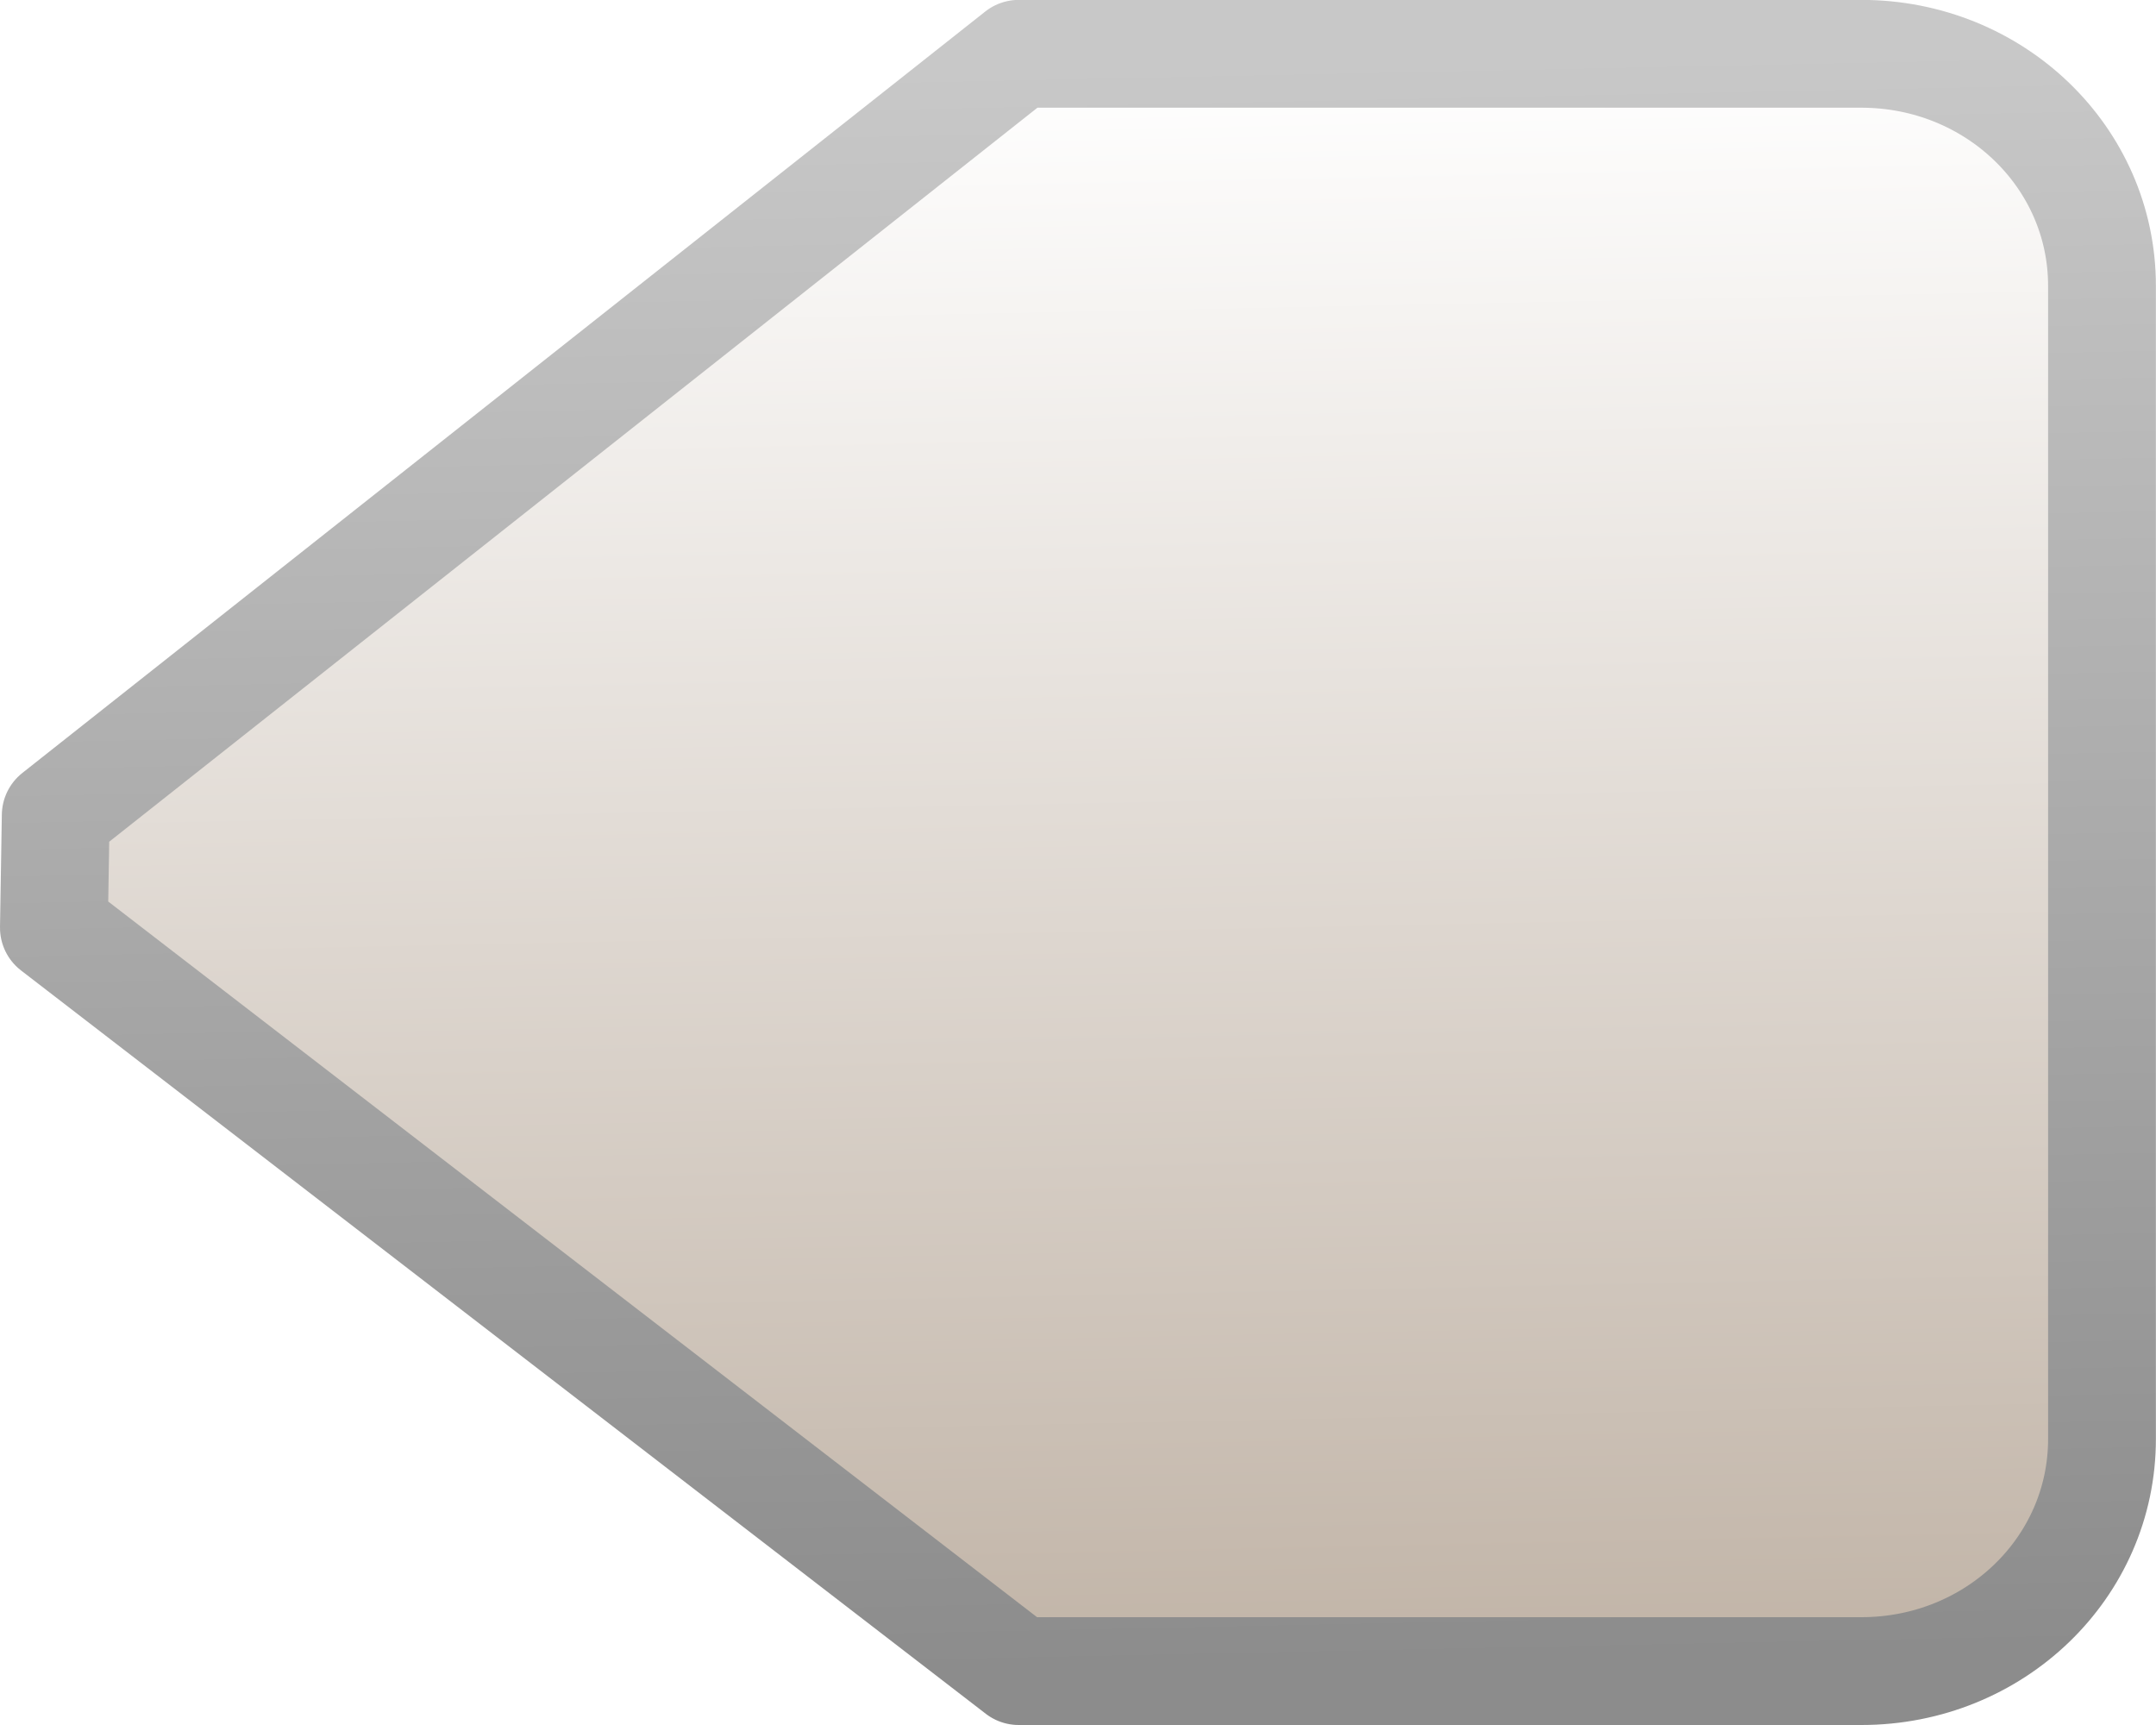
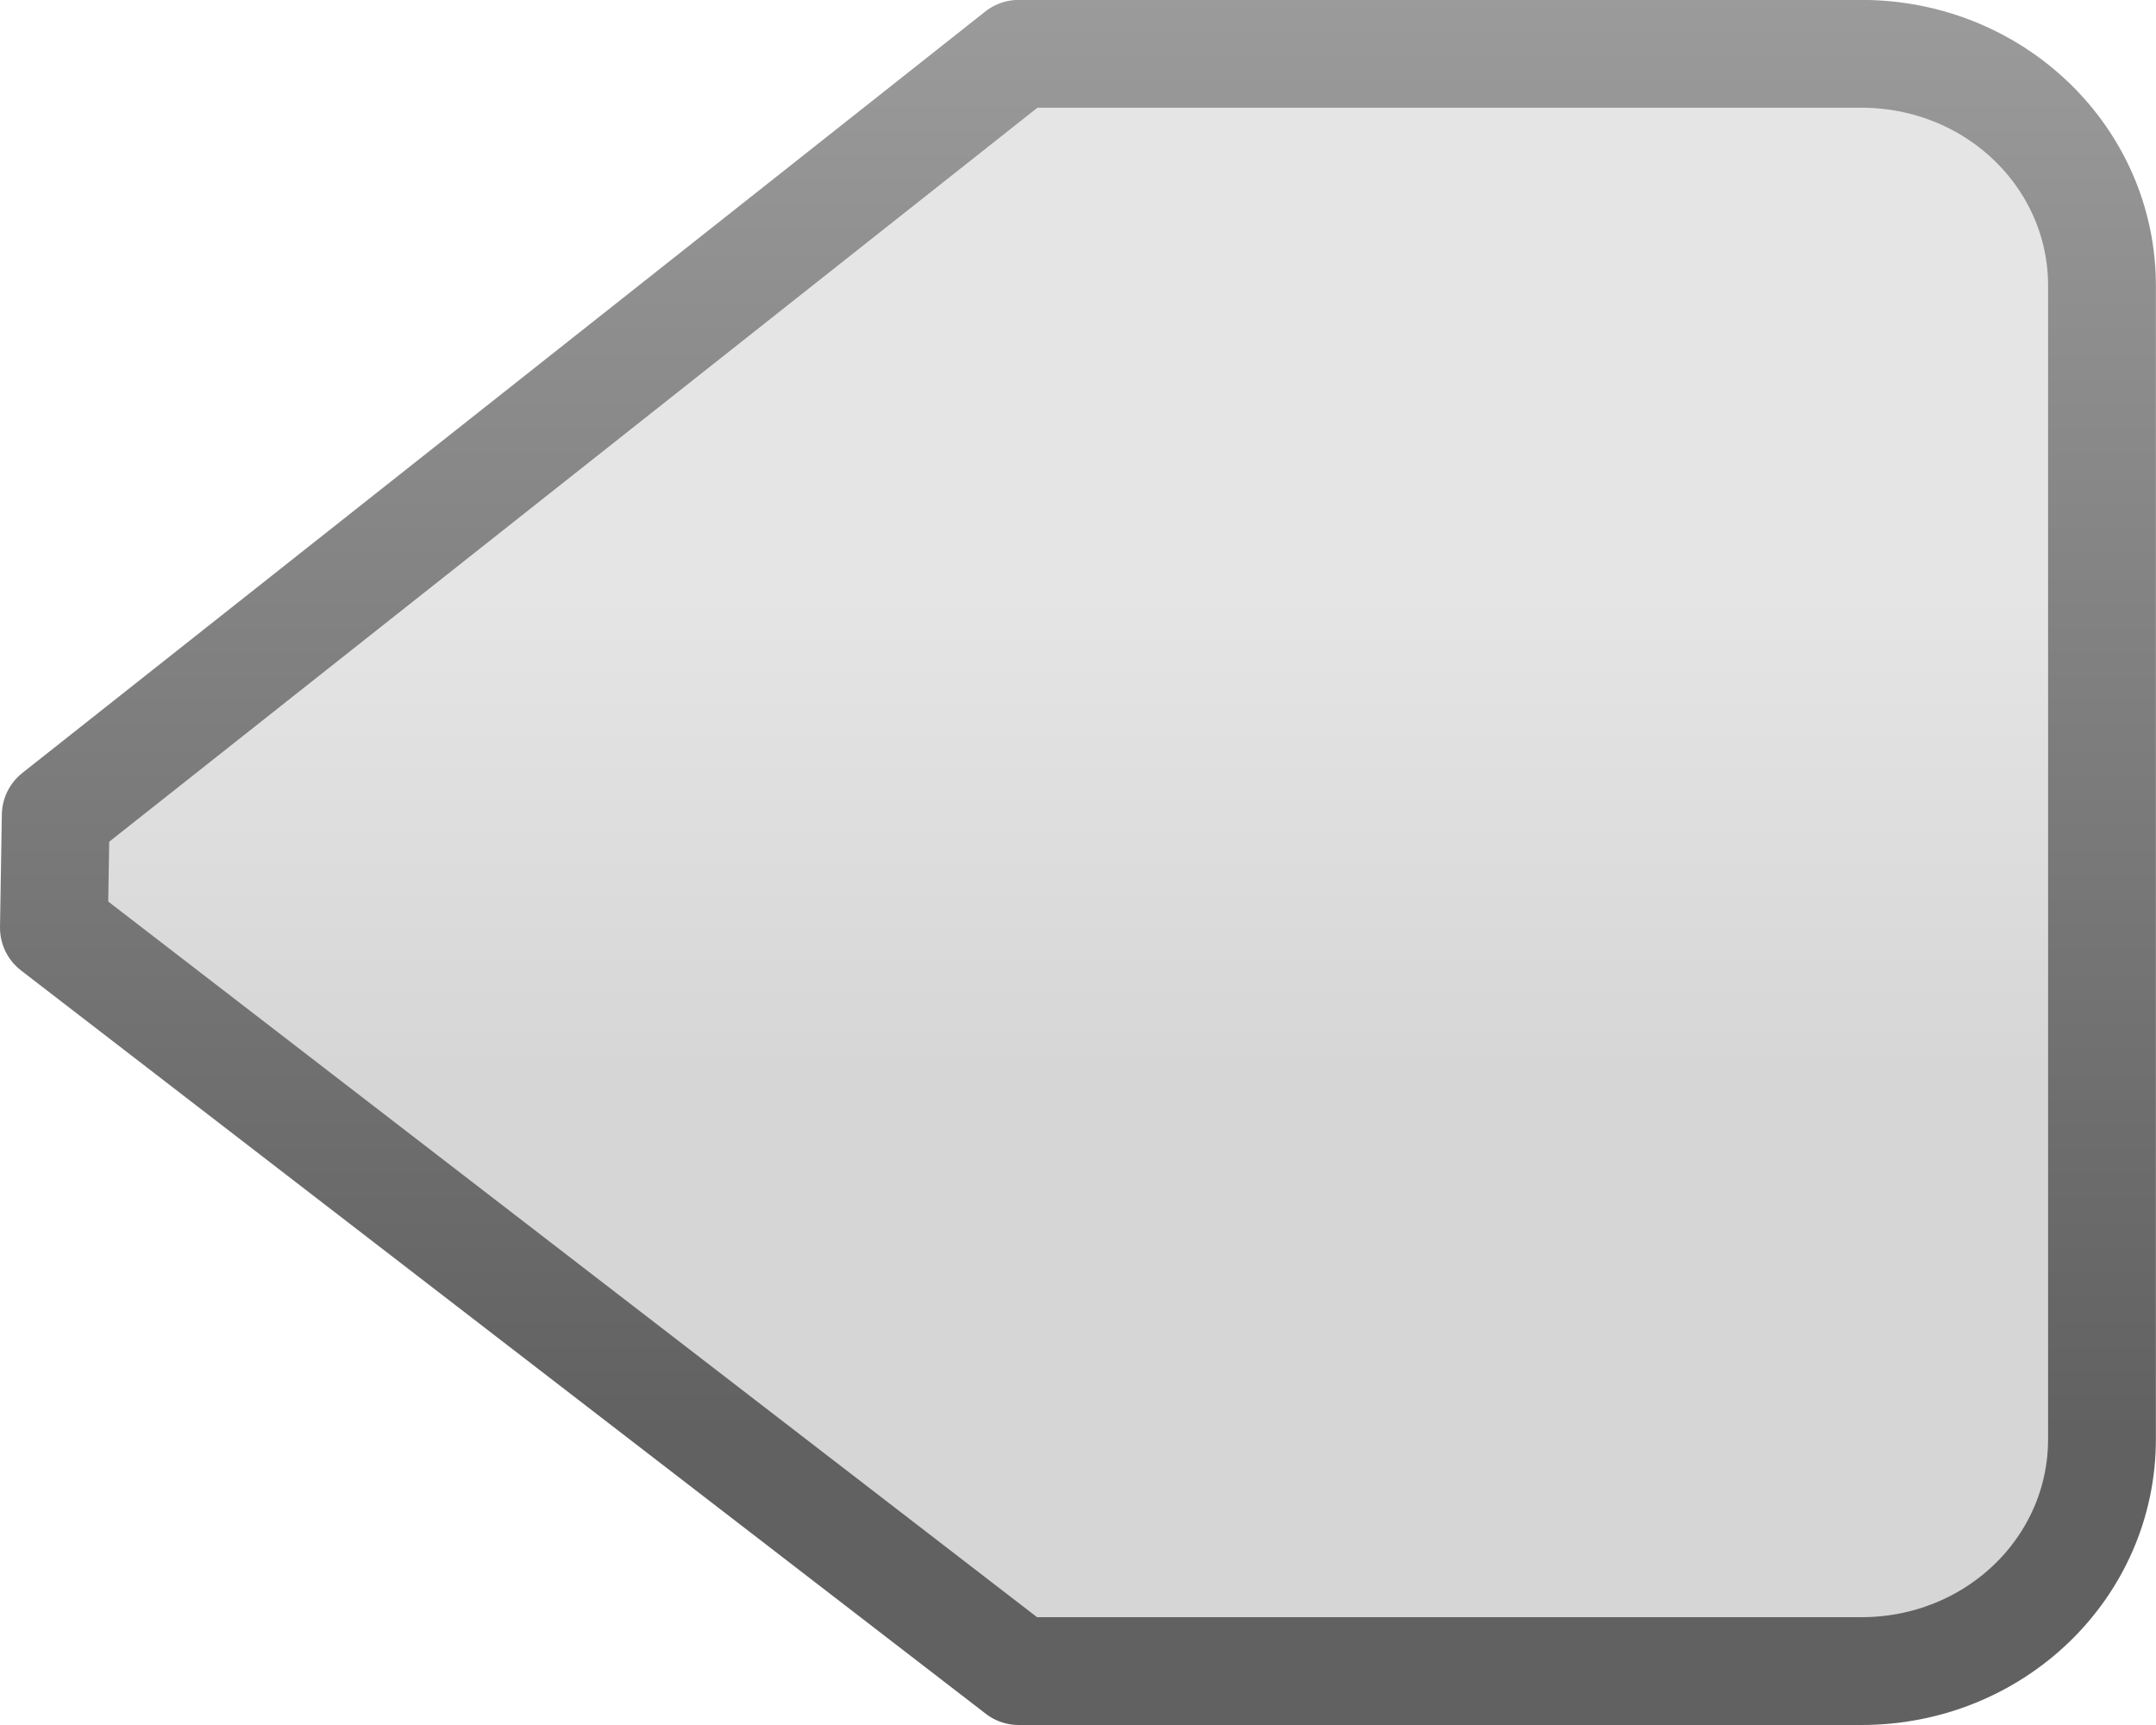
<svg xmlns="http://www.w3.org/2000/svg" xmlns:xlink="http://www.w3.org/1999/xlink" width="20" height="16" id="svg5435" version="1.1">
  <defs id="defs5437">
+     <linearGradient xlink:href="#linearGradient4714" id="linearGradient6699" gradientUnits="userSpaceOnUse" gradientTransform="translate(924,32)" x1="58.159" y1="238.524" x2="58.159" y2="232.577" />
+     <linearGradient id="linearGradient4714">
+       <stop style="stop-color:#eeeeec;stop-opacity:1;" offset="0" id="stop4716" />
+       <stop style="stop-color:#ffffff;stop-opacity:1" offset="1" id="stop4718" />
+     </linearGradient>
+     <linearGradient xlink:href="#linearGradient4722-3" id="linearGradient6701" gradientUnits="userSpaceOnUse" gradientTransform="translate(924,33)" x1="55.625" y1="225.28" x2="55.625" y2="239.234" />
+     <linearGradient id="linearGradient4722-3">
+       <stop style="stop-color:#babdb6;stop-opacity:1;" offset="0" id="stop4724-6" />
+       <stop style="stop-color:#7b8073;stop-opacity:1" offset="1" id="stop4726-6" />
+     </linearGradient>
+     <linearGradient y2="232.577" x2="58.159" y1="238.524" x1="58.159" gradientTransform="matrix(1.071429,0,0,0.9492585,-52.53572,-199.039)" gradientUnits="userSpaceOnUse" id="linearGradient5431" xlink:href="#linearGradient4714" />
+     <linearGradient y2="239.234" x2="55.625" y1="225.28" x1="55.625" gradientTransform="matrix(1.071429,0,0,0.9492585,-52.53572,-198.0897)" gradientUnits="userSpaceOnUse" id="linearGradient5433" xlink:href="#linearGradient4722-3" />
+     <linearGradient y2="234.585" x2="58.909" y1="230.585" x1="58.909" gradientTransform="matrix(-1.076233,0,0,-1.116621,68.70628,279.4279)" gradientUnits="userSpaceOnUse" id="linearGradient5845" xlink:href="#linearGradient4714-3" />
+     <linearGradient id="linearGradient4714-3">
+       <stop style="stop-color:#eeeeec;stop-opacity:1;" offset="0" id="stop4716-9" />
+       <stop style="stop-color:#ffffff;stop-opacity:1" offset="1" id="stop4718-6" />
+     </linearGradient>
+     <linearGradient y2="226.585" x2="56.909" y1="239.585" x1="56.909" gradientTransform="matrix(-1.076233,0,0,-1.116621,68.70628,278.3113)" gradientUnits="userSpaceOnUse" id="linearGradient5847" xlink:href="#linearGradient4722" />
+     <linearGradient id="linearGradient4722">
+       <stop style="stop-color:#babdb6;stop-opacity:1;" offset="0" id="stop4724" />
+       <stop style="stop-color:#7b8073;stop-opacity:1" offset="1" id="stop4726" />
+     </linearGradient>
+     <linearGradient y2="234.585" x2="58.909" y1="230.585" x1="58.909" gradientTransform="matrix(-1.076233,0,0,1.116621,68.70628,-235.4279)" gradientUnits="userSpaceOnUse" id="linearGradient5895" xlink:href="#linearGradient4714-3" />
+     <linearGradient y2="226.585" x2="56.909" y1="239.585" x1="56.909" gradientTransform="matrix(-1.076233,0,0,1.116621,68.70628,-234.3113)" gradientUnits="userSpaceOnUse" id="linearGradient5897" xlink:href="#linearGradient4722" />
+     <linearGradient y2="234.585" x2="58.909" y1="230.585" x1="58.909" gradientTransform="matrix(-1.076233,0,0,-1.116621,68.70628,279.4279)" gradientUnits="userSpaceOnUse" id="linearGradient5845-6" xlink:href="#linearGradient4714-3-9" />
    <linearGradient id="linearGradient4714-3-9">
-       <stop style="stop-color:#c1b4a7;stop-opacity:1;" offset="0" id="stop4716-9-7" />
-       <stop style="stop-color:#ffffff;stop-opacity:1" offset="1" id="stop4718-6-5" />
+       <stop style="stop-color:#d6d6d6;stop-opacity:1;" offset="0" id="stop4716-9-7" />
+       <stop style="stop-color:#e5e5e5;stop-opacity:1;" offset="1" id="stop4718-6-5" />
    </linearGradient>
+     <linearGradient y2="226.585" x2="56.909" y1="239.585" x1="56.909" gradientTransform="matrix(-1.076233,0,0,-1.116621,68.70628,278.3113)" gradientUnits="userSpaceOnUse" id="linearGradient5847-8" xlink:href="#linearGradient4722-2" />
    <linearGradient id="linearGradient4722-2">
-       <stop style="stop-color:#c8c8c8;stop-opacity:1;" offset="0" id="stop4724-8" />
-       <stop style="stop-color:#8c8c8c;stop-opacity:1;" offset="1" id="stop4726-8" />
+       <stop style="stop-color:#a0a0a0;stop-opacity:1;" offset="0" id="stop4724-8" />
+       <stop style="stop-color:#616161;stop-opacity:1;" offset="1" id="stop4726-8" />
    </linearGradient>
-     <linearGradient y2="238.947" x2="55.193" y1="225.616" x1="54.926" gradientTransform="matrix(-1.076233,0,0,-1.116621,68.70628,283.4279)" gradientUnits="userSpaceOnUse" id="linearGradient6797" xlink:href="#linearGradient4714-3-9" />
-     <linearGradient y2="224.616" x2="54.926" y1="237.947" x1="55.193" gradientTransform="matrix(-1.076233,0,0,-1.116621,68.70628,282.3113)" gradientUnits="userSpaceOnUse" id="linearGradient6799" xlink:href="#linearGradient4722-2" />
+     <linearGradient y2="234.585" x2="58.909" y1="230.585" x1="58.909" gradientTransform="matrix(-1.076233,0,0,-1.116621,68.70628,283.4279)" gradientUnits="userSpaceOnUse" id="linearGradient6797" xlink:href="#linearGradient4714-3-9" />
+     <linearGradient y2="226.585" x2="56.909" y1="239.585" x1="56.909" gradientTransform="matrix(-1.076233,0,0,-1.116621,68.70628,282.3113)" gradientUnits="userSpaceOnUse" id="linearGradient6799" xlink:href="#linearGradient4722-2" />
  </defs>
  <g id="layer1" transform="translate(0,-16)">
    <path style="fill:url(#linearGradient6797);fill-opacity:1;stroke:url(#linearGradient6799);stroke-width:1;stroke-linecap:round;stroke-linejoin:round;stroke-miterlimit:4;stroke-opacity:1;stroke-dasharray:none;display:inline;enable-background:new" d="m 0.5,24.605 0.017,-1.043 8.933,-7.063 7.816,0 c 1.237,0 2.233,0.96 2.233,2.152 l 0,10.695 C 19.5,30.54 18.504,31.5 17.267,31.5 L 9.45,31.5 0.5,24.605 z" id="path5960" />
  </g>
</svg>
